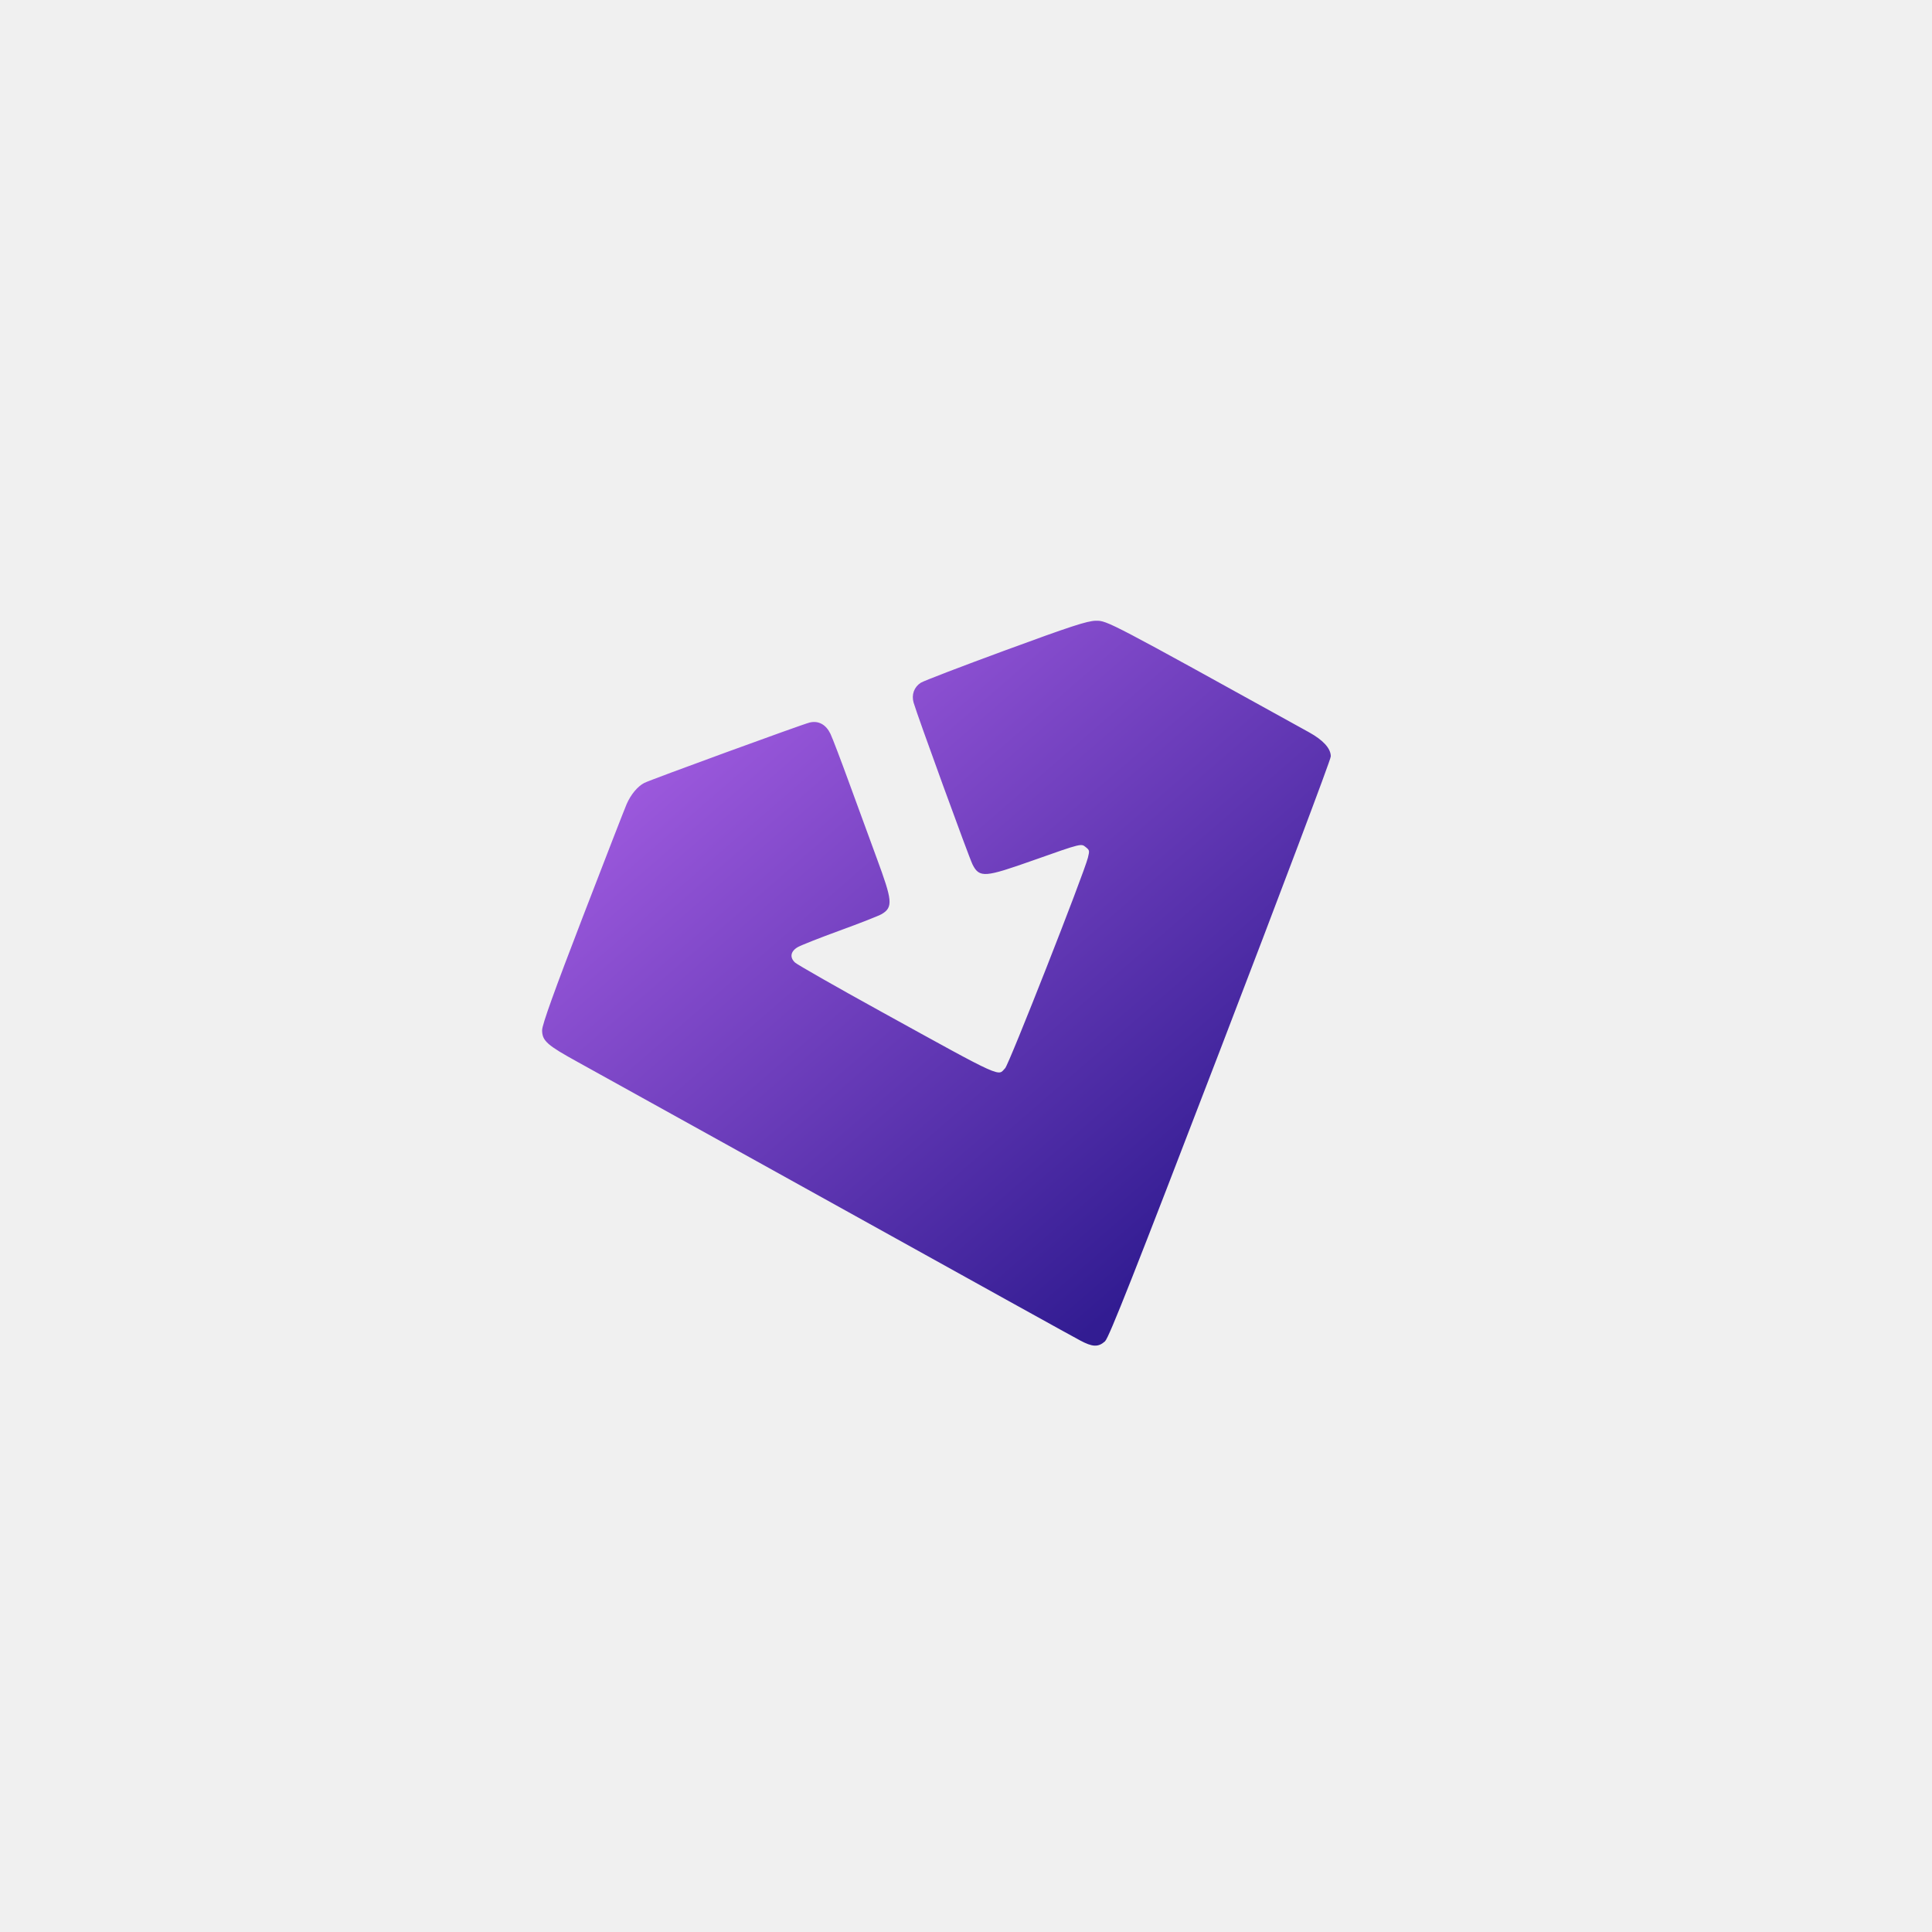
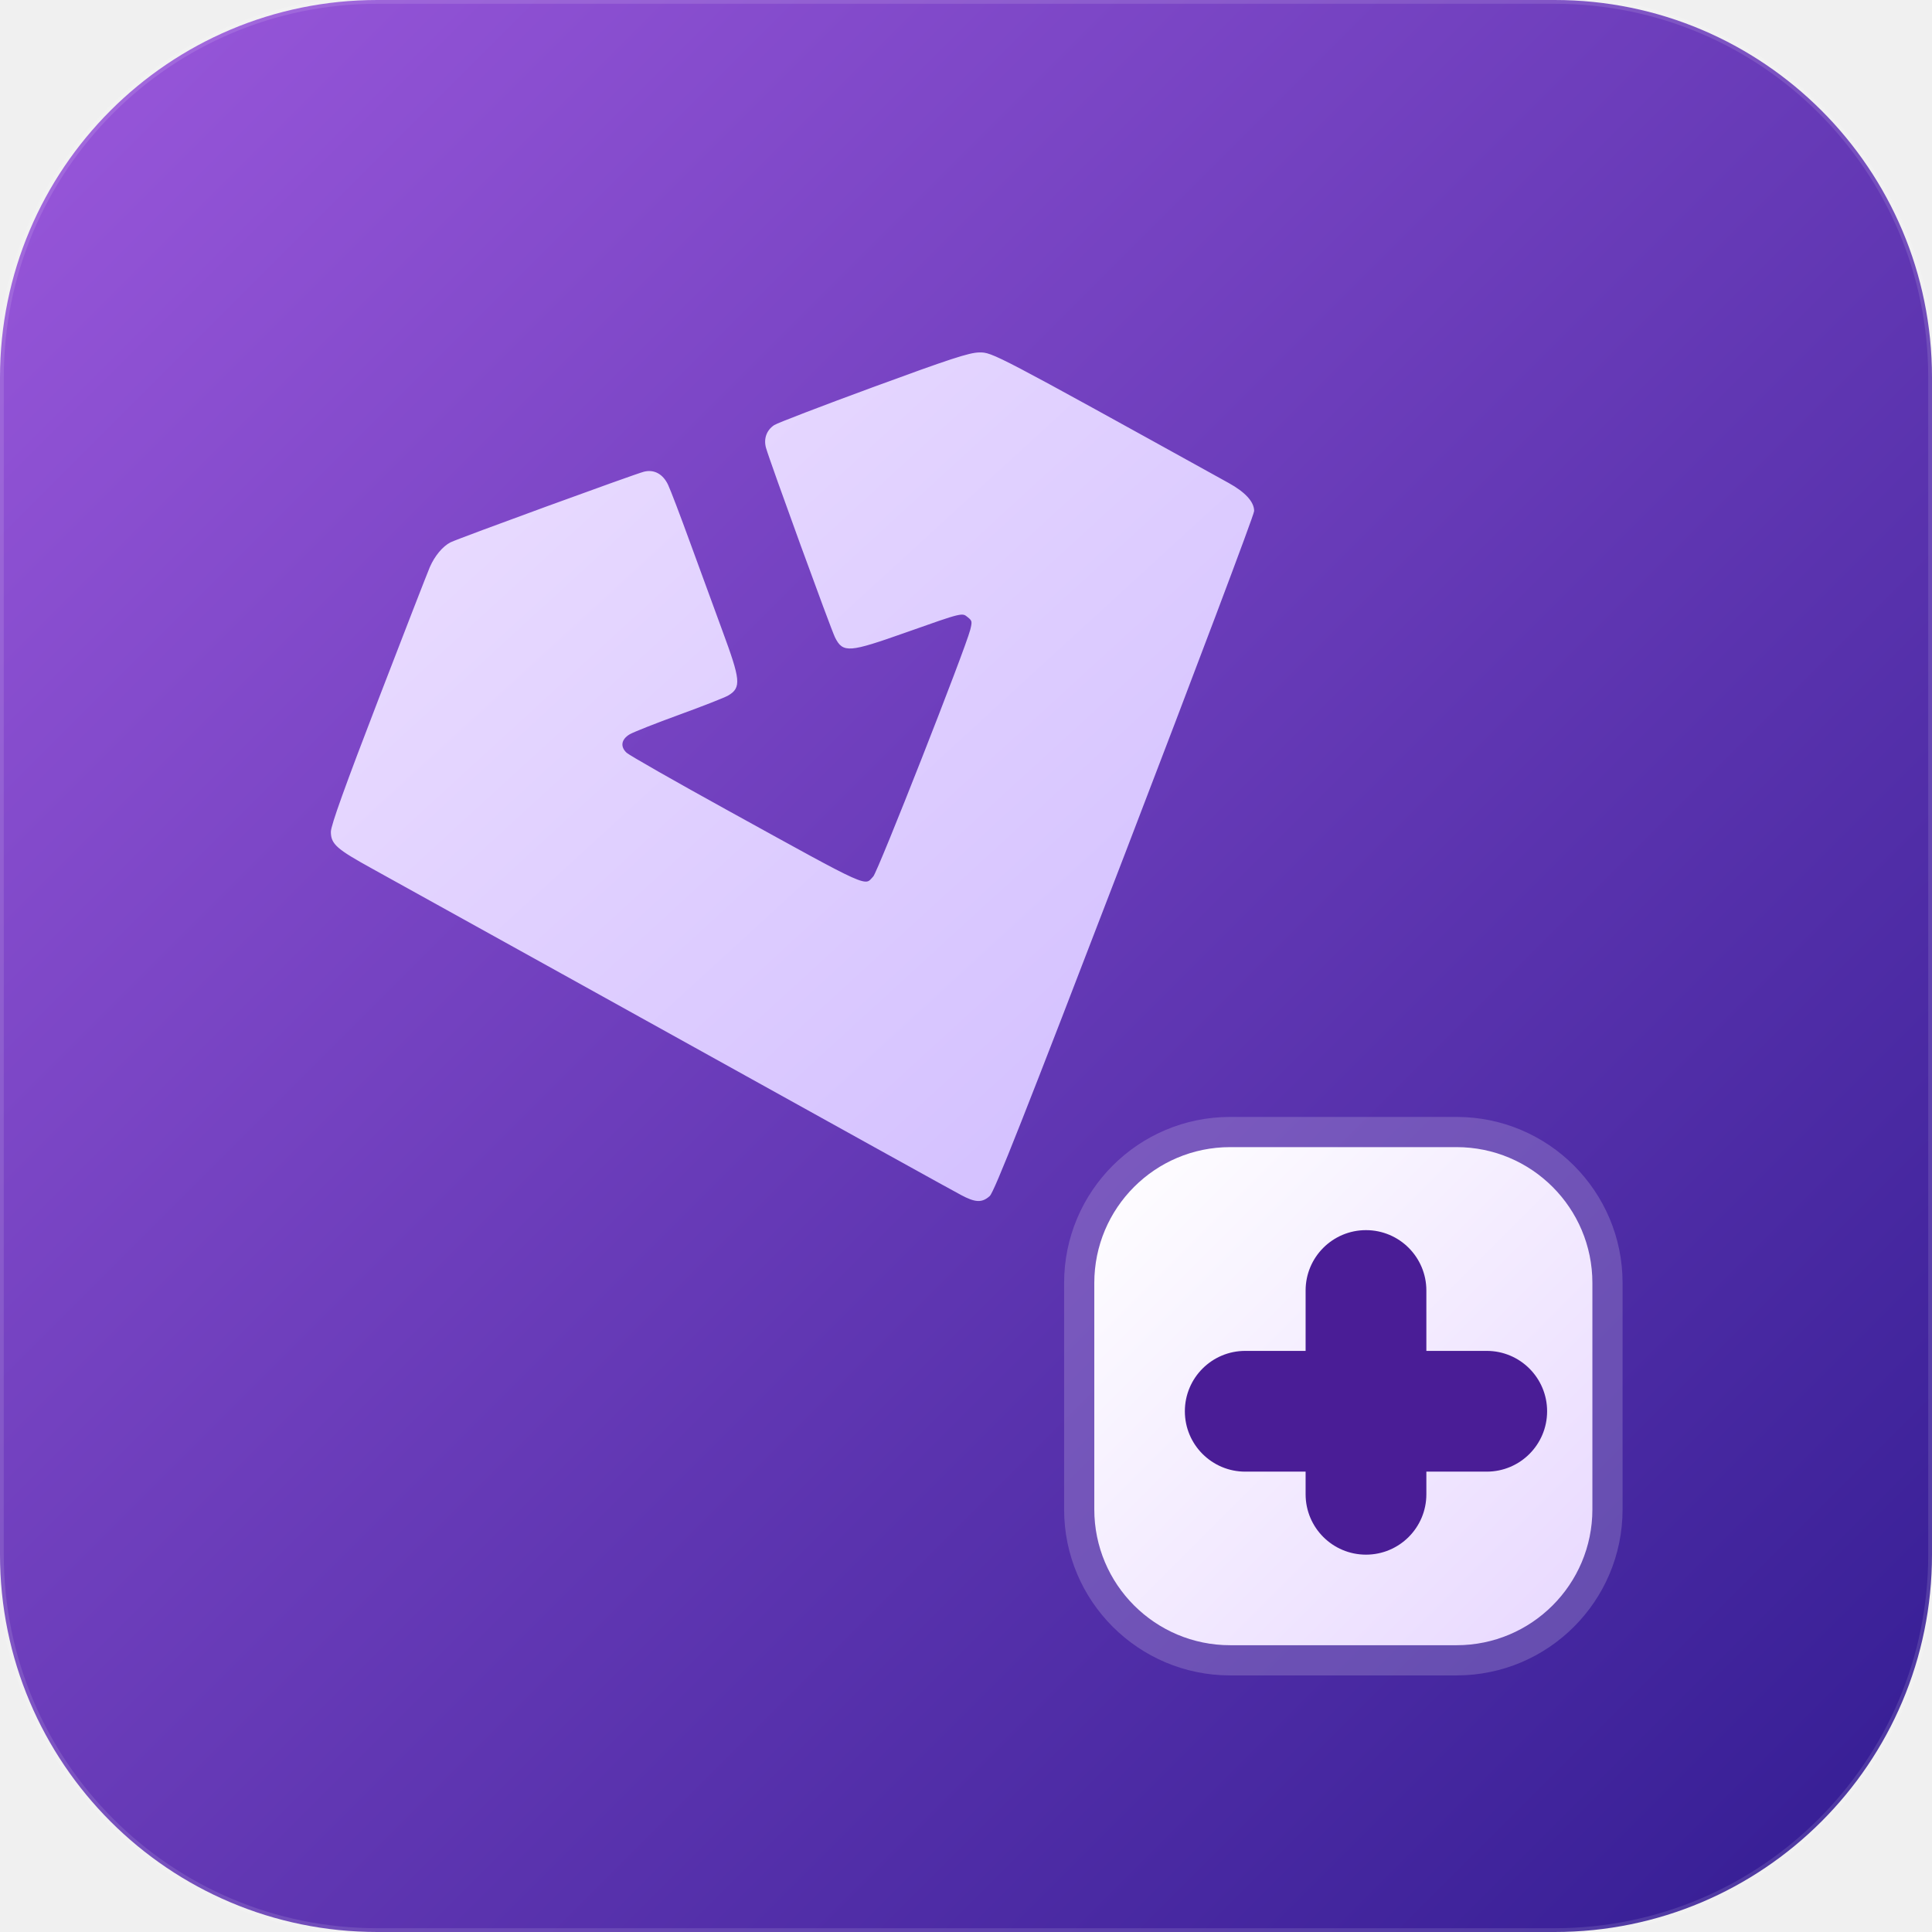
- <svg xmlns="http://www.w3.org/2000/svg" xmlns:xlink="http://www.w3.org/1999/xlink" width="142.129mm" height="142.129mm" viewBox="0 0 142.129 142.129" version="1.1" id="svg5" xml:space="preserve">
-   <defs id="defs2">
-     <linearGradient id="linearGradient3657">
-       <stop style="stop-color:#9b58dc;stop-opacity:1;" offset="0" id="stop3653" />
-       <stop style="stop-color:#321c92;stop-opacity:1;" offset="1" id="stop3655" />
+ <svg xmlns="http://www.w3.org/2000/svg" width="512" height="512" viewBox="0 0 512 512">
+   <defs>
+     <linearGradient id="bgGrad" x1="0%" y1="0%" x2="100%" y2="100%">
+       <stop offset="0%" style="stop-color:#9b58dc" />
+       <stop offset="100%" style="stop-color:#321c92" />
    </linearGradient>
-     <linearGradient id="linearGradient945">
-       <stop style="stop-color:#9b58dc;stop-opacity:1;" offset="0" id="stop941" />
-       <stop style="stop-color:#321c92;stop-opacity:1;" offset="1" id="stop943" />
+     <linearGradient id="glyphGrad" x1="0%" y1="0%" x2="100%" y2="100%">
+       <stop offset="0%" style="stop-color:#ede0ff" />
+       <stop offset="100%" style="stop-color:#d0bcff" />
    </linearGradient>
-     <linearGradient xlink:href="#linearGradient945" id="linearGradient947" x1="76.787" y1="113.404" x2="110.685" y2="152.48" gradientUnits="userSpaceOnUse" gradientTransform="translate(-0.04012535,0.02025786)" />
-     <linearGradient xlink:href="#linearGradient3657" id="linearGradient3659" x1="76.787" y1="113.404" x2="110.685" y2="152.48" gradientUnits="userSpaceOnUse" gradientTransform="translate(-0.04012535,0.02025786)" />
+     <linearGradient id="plusGrad" x1="0%" y1="0%" x2="100%" y2="100%">
+       <stop offset="0%" style="stop-color:#ffffff" />
+       <stop offset="100%" style="stop-color:#e8d8ff" />
+     </linearGradient>
  </defs>
-   <g id="layer1" transform="translate(-30.39437,-54.68043)">
-     <path style="fill:url(#linearGradient3659);fill-opacity:1;stroke:url(#linearGradient947);stroke-width:0.139;stroke-dasharray:none" d="m 109.881,153.226 c -0.731,-0.388 -5.007,-2.757 -25.032,-13.871 -5.573,-3.093 -10.938,-6.067 -11.923,-6.609 -2.237,-1.232 -2.581,-1.535 -2.581,-2.275 0,-0.388 0.893,-2.872 2.986,-8.307 1.642,-4.264 3.094,-8.001 3.227,-8.304 0.302,-0.69 0.79,-1.276 1.266,-1.522 0.446,-0.23 11.581,-4.297 12.148,-4.436 0.614,-0.151 1.143,0.14 1.455,0.799 0.15,0.316 0.772,1.949 1.383,3.629 0.611,1.679 1.52,4.163 2.021,5.518 1.147,3.106 1.19,3.546 0.391,4.018 -0.212,0.125 -1.589,0.665 -3.06,1.201 -1.471,0.535 -2.875,1.09 -3.12,1.232 -0.564,0.328 -0.649,0.835 -0.208,1.243 0.175,0.162 3.004,1.776 6.287,3.586 9.175,5.06 8.666,4.831 9.278,4.171 0.3,-0.324 5.781,-14.266 6.096,-15.505 0.134,-0.529 0.12,-0.603 -0.167,-0.835 -0.392,-0.317 -0.335,-0.331 -3.938,0.943 -3.569,1.262 -3.909,1.289 -4.387,0.345 -0.251,-0.496 -4.096,-11.055 -4.334,-11.904 -0.154,-0.549 0.034,-1.072 0.497,-1.375 0.192,-0.126 2.99,-1.199 6.217,-2.385 4.789,-1.76 6.008,-2.158 6.631,-2.168 0.804,-0.013 0.909,0.042 15.645,8.196 1.021,0.565 1.566,1.16 1.566,1.709 0,0.218 -3.654,9.91 -8.12,21.538 -6.298,16.399 -8.199,21.211 -8.474,21.453 -0.468,0.412 -0.851,0.394 -1.748,-0.082 z" id="path239" />
+   <rect x="0" y="0" width="512" height="512" rx="100" fill="url(#bgGrad)" />
+   <rect x="0" y="0" width="512" height="512" rx="100" fill="none" stroke="#ffffff" stroke-width="2" opacity="0.12" />
+   <g transform="translate(-208.96, -330.14) scale(4.22)">
+     <path fill="url(#glyphGrad)" stroke="url(#glyphGrad)" stroke-width="0.1" d="m 109.881,153.226 c -0.731,-0.388 -5.007,-2.757 -25.032,-13.871 -5.573,-3.093 -10.938,-6.067 -11.923,-6.609 -2.237,-1.232 -2.581,-1.535 -2.581,-2.275 0,-0.388 0.893,-2.872 2.986,-8.307 1.642,-4.264 3.094,-8.001 3.227,-8.304 0.302,-0.69 0.79,-1.276 1.266,-1.522 0.446,-0.23 11.581,-4.297 12.148,-4.436 0.614,-0.151 1.143,0.14 1.455,0.799 0.15,0.316 0.772,1.949 1.383,3.629 0.611,1.679 1.52,4.163 2.021,5.518 1.147,3.106 1.19,3.546 0.391,4.018 -0.212,0.125 -1.589,0.665 -3.06,1.201 -1.471,0.535 -2.875,1.09 -3.12,1.232 -0.564,0.328 -0.649,0.835 -0.208,1.243 0.175,0.162 3.004,1.776 6.287,3.586 9.175,5.06 8.666,4.831 9.278,4.171 0.3,-0.324 5.781,-14.266 6.096,-15.505 0.134,-0.529 0.12,-0.603 -0.167,-0.835 -0.392,-0.317 -0.335,-0.331 -3.938,0.943 -3.569,1.262 -3.909,1.289 -4.387,0.345 -0.251,-0.496 -4.096,-11.055 -4.334,-11.904 -0.154,-0.549 0.034,-1.072 0.497,-1.375 0.192,-0.126 2.99,-1.199 6.217,-2.385 4.789,-1.76 6.008,-2.158 6.631,-2.168 0.804,-0.013 0.909,0.042 15.645,8.196 1.021,0.565 1.566,1.16 1.566,1.709 0,0.218 -3.654,9.91 -8.12,21.538 -6.298,16.399 -8.199,21.211 -8.474,21.453 -0.468,0.412 -0.851,0.394 -1.748,-0.082 z" />
  </g>
+   <rect x="282" y="296" width="148" height="148" rx="44" fill="#ffffff" opacity="0.18" />
+   <rect x="290" y="304" width="132" height="132" rx="36" fill="url(#plusGrad)" />
+   <rect x="346" y="326" width="32" height="86" rx="16" fill="#4a1d96" />
+   <rect x="314" y="358" width="96" height="32" rx="16" fill="#4a1d96" />
</svg>
